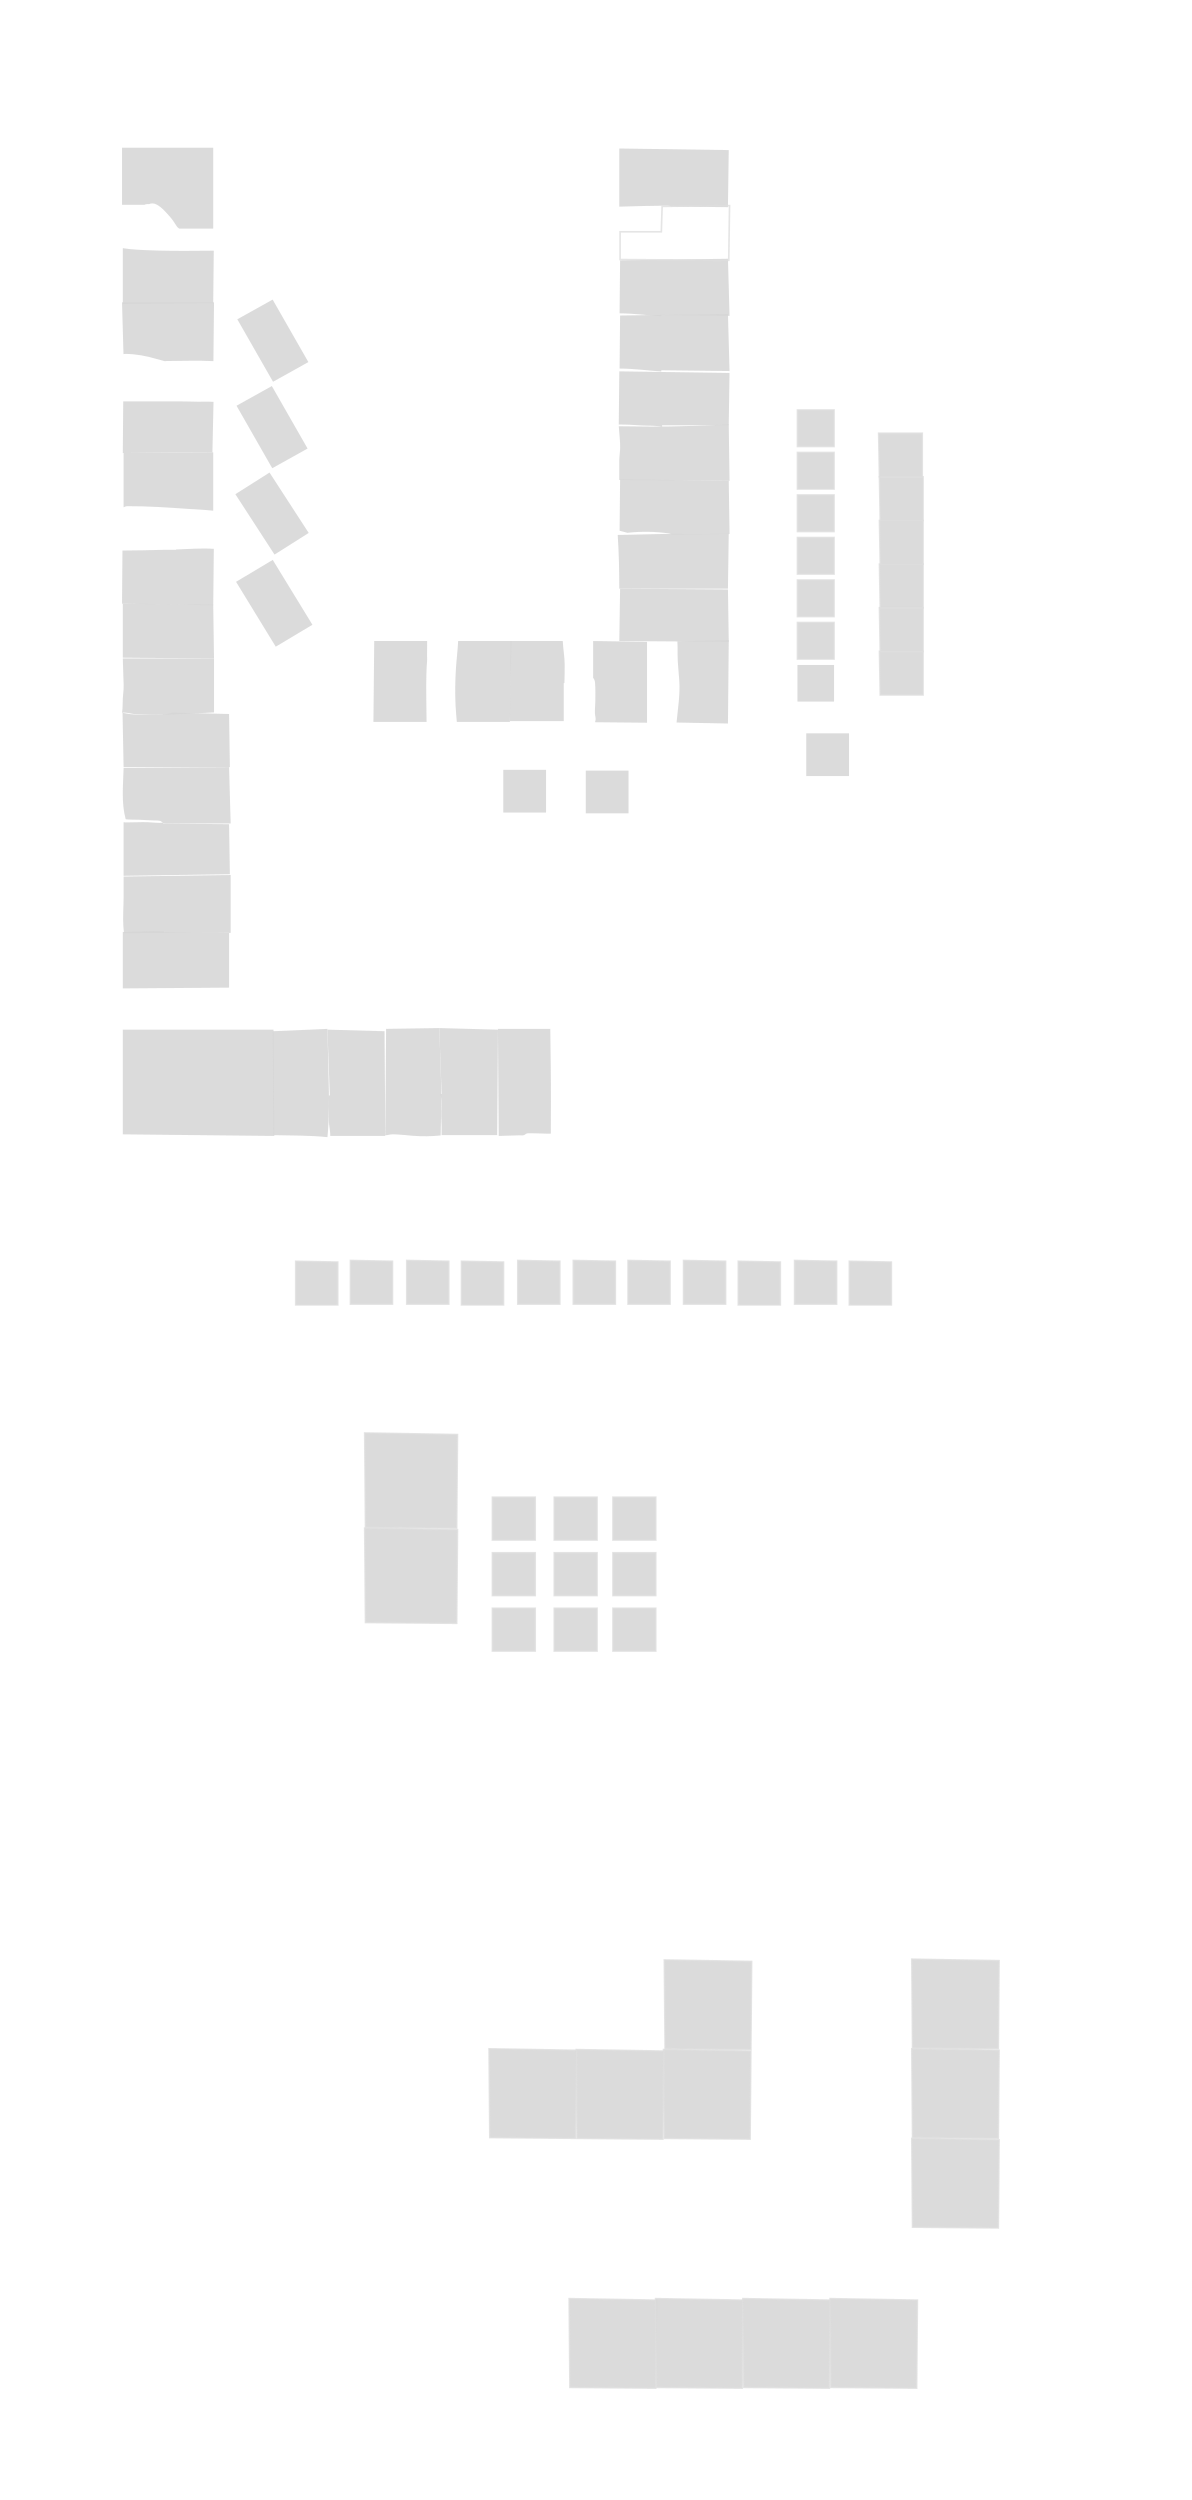
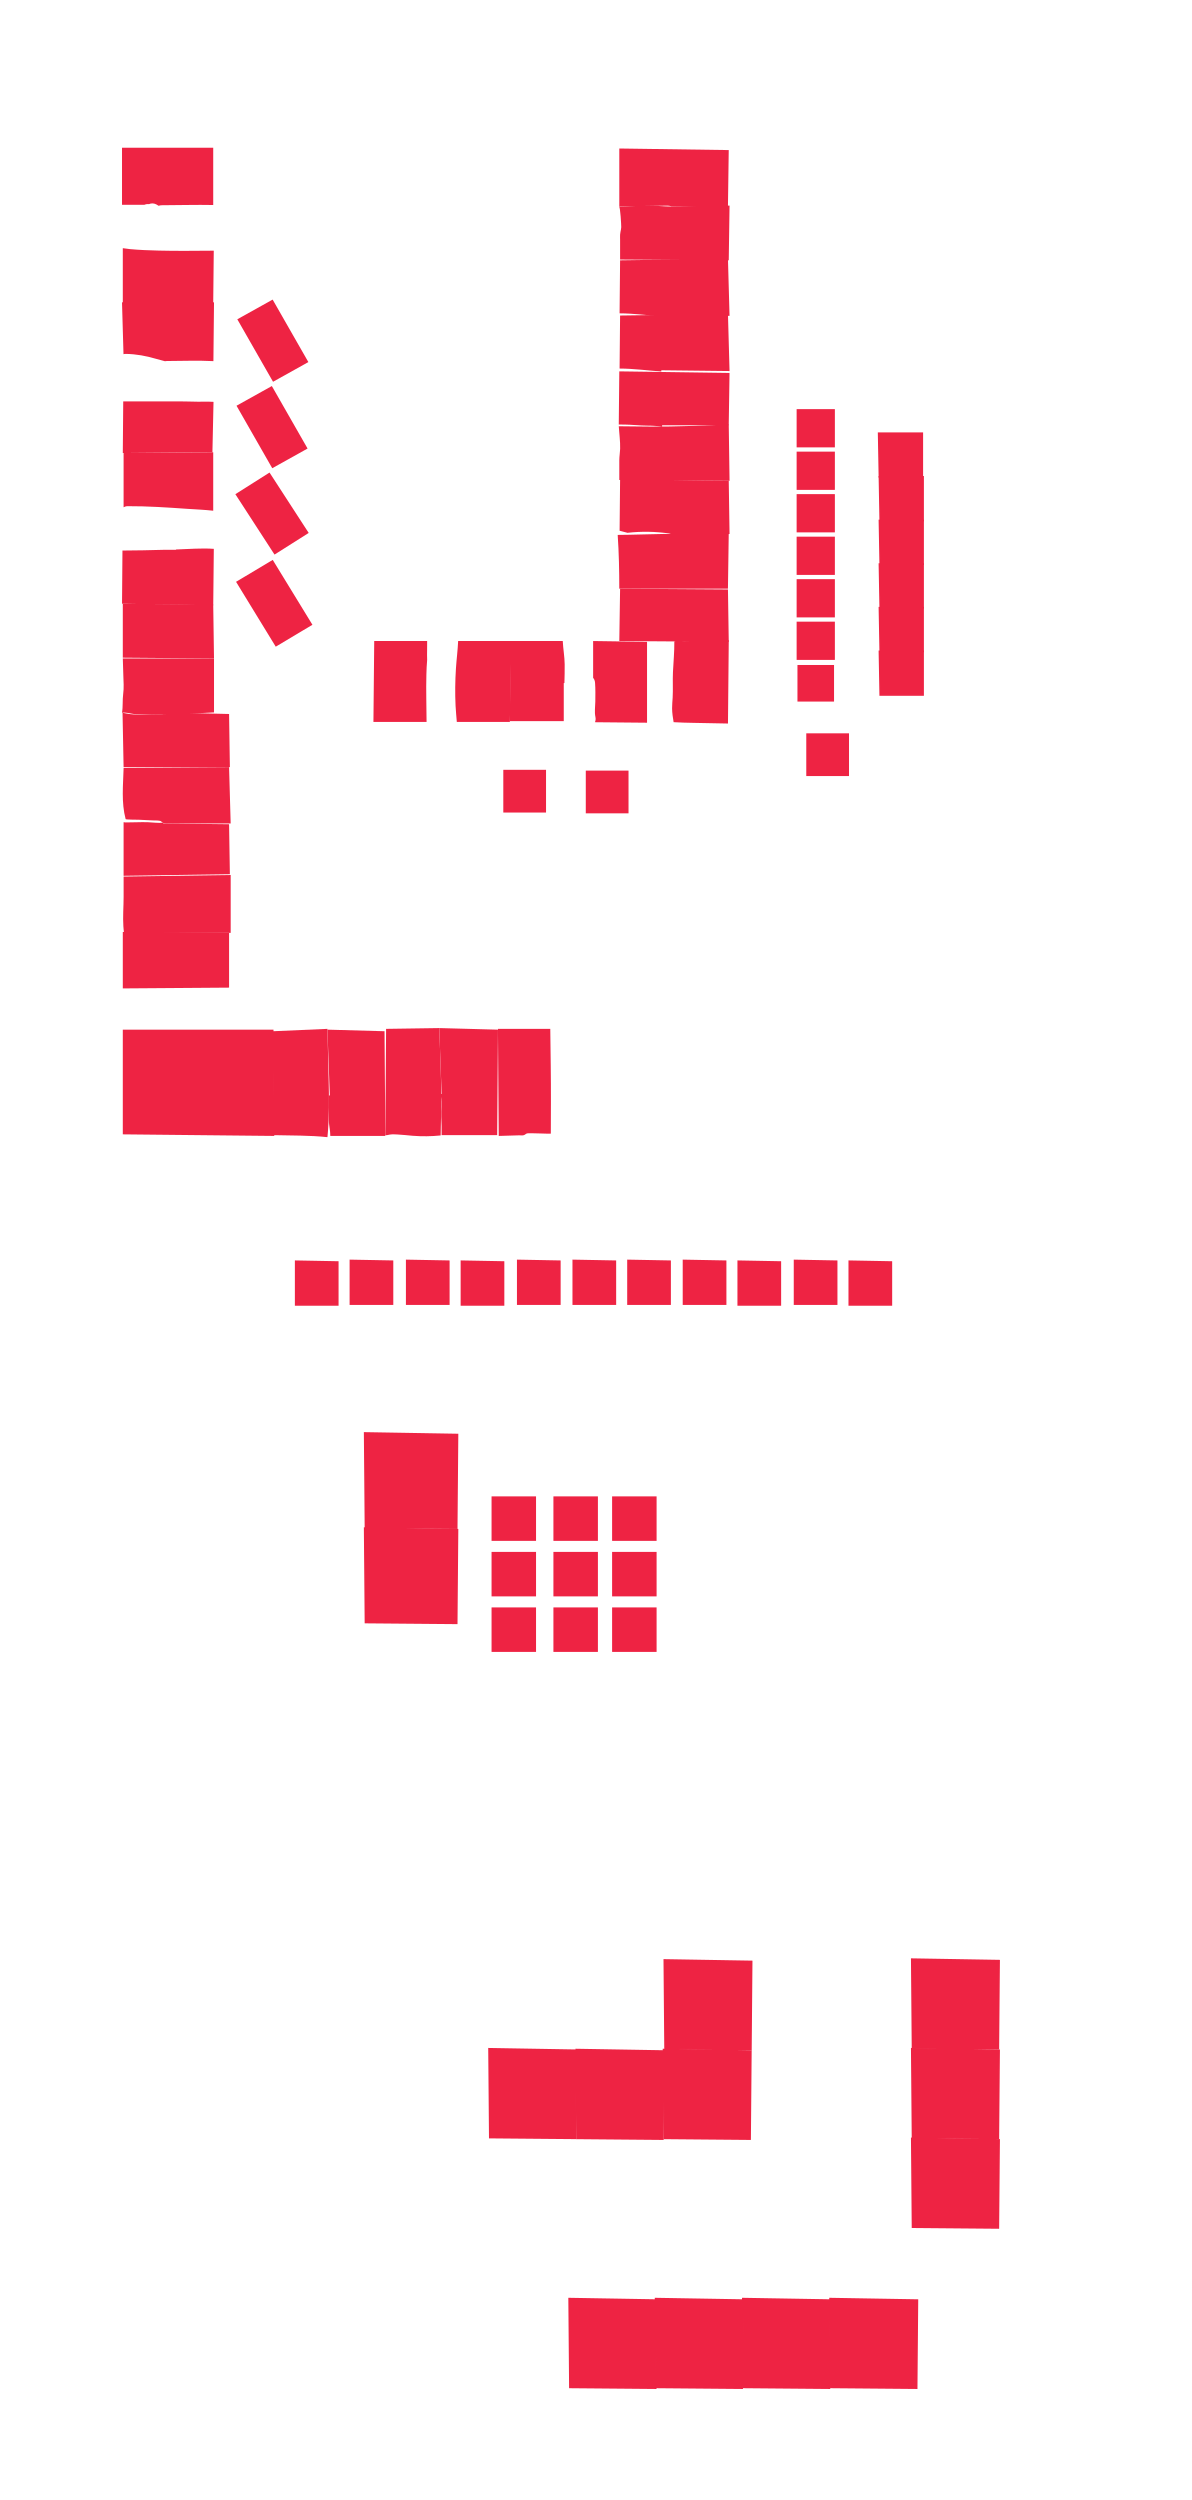
<svg xmlns="http://www.w3.org/2000/svg" id="Layer_1" data-name="Layer 1" width="721" height="1513" viewBox="0 0 721 1513">
  <defs>
    <style>
      .cls-1, .cls-2 {
-         fill: #d5d5d5dc;
+         fill: #ee2343;
      }

-       .cls-3 {
-         fill: none;
-       }
- 
-       .cls-3, .cls-2 {
-         stroke: #ddddddc8;
+       .cls-2 {
+         stroke: #ee2343;
        stroke-miterlimit: 10;
      }
    </style>
  </defs>
  <path id="JO-GROUNDVO-N" class="cls-1" d="M143.62,193.23l21.38-11.92,21.62,37.82-21.38,11.92-21.62-37.82h0Z" />
  <path id="JO-GROUNDVO-M" class="cls-1" d="M143.14,245.55l21.38-11.92,21.62,37.82-21.38,11.92-21.62-37.82h0Z" />
  <path id="JO-GROUNDVO-L" class="cls-1" d="M142.44,299.09l20.68-13.1,23.7,36.54-20.68,13.1-23.7-36.54h0Z" />
  <path id="JO-GROUNDVO-K" class="cls-1" d="M142.86,352.11l22.2-13.26,24.02,39.26-22.2,13.26-24.02-39.26Z" />
  <path id="JO-GROUNDVO-J" class="cls-1" d="M304.6,465.89h25.86v25.86h-25.86v-25.86h0Z" />
  <path id="JO-GROUNDVO-I" class="cls-1" d="M354.52,466.37h25.86v25.86h-25.86v-25.86h0Z" />
  <path id="JO-GROUNDVO-H" class="cls-1" d="M487.96,443.81h25.86v25.86h-25.86v-25.86h0Z" />
  <path id="DT-V-G" class="cls-1" d="M482.62,402.45h22.14v22.14h-22.14v-22.14h0Z" />
  <path id="DT-V-F" class="cls-2" d="M482.62,376.73h22.14v22.14h-22.14v-22.14h0Z" />
  <path id="DT-V-E" class="cls-2" d="M482.62,351.01h22.14v22.14h-22.14v-22.14h0Z" />
  <path id="DT-V-D" class="cls-2" d="M482.62,325.29h22.14v22.14h-22.14v-22.14h0Z" />
  <path id="DT-V-C" class="cls-2" d="M482.62,299.55h22.14v22.14h-22.14v-22.14h0Z" />
-   <path id="DT-V-B" class="cls-2" d="M482.62,273.83h22.14v22.14h-22.14v-22.14Z" />
+   <path id="DT-V-B" class="cls-2" d="M482.62,273.83h22.14v22.14h-22.14v-22.14h0Z" />
  <path id="DT-V-A" class="cls-2" d="M482.62,248.11h22.14v22.14h-22.14v-22.14Z" />
-   <path id="DT-006" class="cls-2" d="M532.24,394.19h26.4v26.4h-25.92l-.48-26.4Z" />
-   <path id="DT-005" class="cls-2" d="M532.24,367.79h26.4v26.4h-25.92l-.48-26.4Z" />
-   <path id="DT-004" class="cls-2" d="M532.24,341.39h26.4v26.4h-25.92l-.48-26.4Z" />
-   <path id="DT-003" class="cls-2" d="M532.24,314.99h26.4v26.4h-25.92l-.48-26.4Z" />
-   <path id="DT-002" class="cls-2" d="M532.24,288.59h26.4v26.4h-25.92l-.48-26.4Z" />
-   <path id="DT-001" class="cls-2" d="M531.76,262.19h26.4v26.4h-25.92l-.48-26.4Z" />
+   <path id="DT-006" class="cls-2" d="M532.24,394.19h26.4v26.4h-25.92l-.48-26.4h0Z" />
+   <path id="DT-005" class="cls-2" d="M532.24,367.79h26.4v26.4h-25.92l-.48-26.4h0Z" />
+   <path id="DT-004" class="cls-2" d="M532.24,341.39h26.4v26.4h-25.92l-.48-26.4h0Z" />
+   <path id="DT-003" class="cls-2" d="M532.24,314.99h26.4v26.4h-25.92l-.48-26.4h0Z" />
+   <path id="DT-002" class="cls-2" d="M532.24,288.59h26.4v26.4h-25.92l-.48-26.4h0Z" />
+   <path id="DT-001" class="cls-2" d="M531.76,262.19h26.4v26.4h-25.92l-.48-26.4h0Z" />
  <path id="JO-GROUND-128" class="cls-1" d="M400.22,191.41l.02-.74,41.28.48-.96-34.56-65.28.96-.31,32.09c8.45.03,16.84,1.17,25.25,1.77Z" />
  <path id="JO-GROUND-137" class="cls-1" d="M400.22,224.82l.02-.74,41.28.48-.96-34.56-65.28.96-.31,32.09c8.45.03,16.84,1.17,25.25,1.77Z" />
-   <path id="JO-GROUND-136" class="cls-1" d="M374.8,224.75l-.32,32.19c4.57-.07,9.17.25,13.73.54,3.95.25,8.44-.1,12.3.84.06.01.11.04.17.05l.03-.98h40.32l.48-31.68-66.72-.96Z" />
-   <path id="JO-GROUND-135" class="cls-1" d="M441.04,256.91l.48,34.08s-66.72-.48-66.72-.48c0-3.98,0-7.95,0-11.93,0-2.43.44-4.64.51-6.96.13-4.49-.56-9.16-.83-13.65,6.37.07,12.73.13,19.1.2,15.82.16,31.65-.71,47.46-1.26Z" />
-   <path id="JO-GROUND-134" class="cls-1" d="M375.28,290.03l-.3,31.17c1.6.43,3.19.87,4.78,1.26,8.34-.96,16.87-.8,25.09.38.69.1,1.27.36,1.76.73l34.91-.41-.48-32.16-65.76-.96Z" />
-   <path id="JO-GROUND-133" class="cls-1" d="M441.04,323.15c-13.16,0-26.32-.16-39.48,0-9.24.11-18.48.54-27.73.58.74,10.9.96,21.62.96,32.54h65.76s.48-33.12.48-33.12Z" />
-   <path id="JO-GROUND-131" class="cls-1" d="M409.95,388.08c.16,2.53.14,5.08.12,7.65-.03,5.49.72,10.91,1.05,16.38.52,8.52-.88,16.8-1.67,25.16l31.11.6.48-50.4-31.09.61Z" />
-   <path id="JO-GROUND-132" class="cls-1" d="M441.04,388.43l-.48-31.68-65.28-.48-.48,31.68,66.24.48Z" />
-   <path id="JO-GROUND-129" class="cls-1" d="M358.96,387.95v22.27c.65.76,1.09,1.77,1.17,3.01.27,3.82.2,7.61.15,11.44-.04,3.01-.58,6.27.07,9.23.27,1.21.12,2.29-.3,3.19l31.54.3v-48.96l-32.64-.48Z" />
-   <path id="JO-GROUND-128-2" data-name="JO-GROUND-128" class="cls-1" d="M341.75,402.14c-.06-4.76-.94-9.46-1.17-14.19h-31.55l-.48,48.48h32.64v-23.04h.39c.1-3.74.21-7.49.16-11.25Z" />
-   <path id="JO-GROUND-127" class="cls-1" d="M277.27,387.95c-.24,5.56-.99,11.13-1.34,16.66-.48,7.51-.58,15.04-.22,22.55.15,3.26.52,6.5.75,9.75h32.11l.96-48.96h-32.25Z" />
+   <path id="JO-GROUND-136" class="cls-1" d="M374.8,224.75l-.32,32.19c4.57-.07,9.17.25,13.73.54,3.95.25,8.44-.1,12.3.84.06.01.11.04.17.05l.03-.98h40.32l.48-31.68-66.72-.96h0Z" />
+   <path id="JO-GROUND-135" class="cls-1" d="M441.04,256.91l.48,34.08-66.72-.48v-11.93c0-2.43.44-4.64.51-6.96.13-4.49-.56-9.16-.83-13.65,6.37.07,12.73.13,19.1.2,15.82.16,31.65-.71,47.46-1.26h0Z" />
+   <path id="JO-GROUND-134" class="cls-1" d="M375.28,290.03l-.3,31.17c1.6.43,3.19.87,4.78,1.26,8.34-.96,16.87-.8,25.09.38.69.1,1.27.36,1.76.73l34.91-.41-.48-32.16-65.76-.96h0Z" />
+   <path id="JO-GROUND-133" class="cls-1" d="M441.04,323.15c-13.16,0-26.32-.16-39.48,0-9.24.11-18.48.54-27.73.58.74,10.9.96,21.62.96,32.54h65.76l.48-33.12h.01Z" />
+   <path id="JO-GROUND-131" class="cls-1" d="M409.94,387.83c-.68.02-1.32.11-1.83.33.06,6.28-.54,12.41-.84,18.68-.24,5.14.11,10.29-.18,15.43-.12,2.14-.36,4.28-.34,6.43.02,2.81.47,5.59.92,8.36,4.05.26,8.13.34,12.22.42,6.89.13,13.78.27,20.68.4l.48-50.4-5.68.11-14.72.29-6.58.13c-1.17.02-2.74-.21-4.11-.17Z" />
+   <path id="JO-GROUND-132" class="cls-1" d="M441.04,388.43l-.48-31.68-65.28-.48-.48,31.68,66.24.48h0Z" />
+   <path id="JO-GROUND-129" class="cls-1" d="M358.96,387.95v22.27c.65.76,1.09,1.77,1.17,3.01.27,3.82.2,7.61.15,11.44-.04,3.01-.58,6.27.07,9.23.27,1.21.12,2.29-.3,3.19l31.54.3v-48.96l-32.64-.48h0Z" />
+   <path id="JO-GROUND-138" class="cls-1" d="M341.75,402.14c-.06-4.76-.94-9.46-1.17-14.19h-31.55l-.48,48.48h32.64v-23.04h.39c.1-3.74.21-7.49.16-11.25h0Z" />
+   <path id="JO-GROUND-127" class="cls-1" d="M277.27,387.95c-.24,5.56-.99,11.13-1.34,16.66-.48,7.51-.58,15.04-.22,22.55.15,3.26.52,6.5.75,9.75h32.11l.96-48.96h-32.26Z" />
  <path id="JO-GROUND-126" class="cls-1" d="M258.05,408.29c.08-2.98.19-5.96.46-8.93,0-.08-.01-.16-.01-.25-.15-3.73.1-7.44.01-11.16h-32.03l-.48,48.96h32.16c-.04-9.54-.37-19.08-.11-28.62Z" />
-   <path id="JO-GROUND-124" class="cls-1" d="M73.84,89.39v34.56h13.51c.89-.39,1.88-.54,2.84-.41,1.25-.56,2.74-.63,4.28.1,3.44,1.64,6.31,5.22,8.8,8.04,1.23,1.39,2.19,3,3.22,4.54.3.45.6.95.97,1.35.44.48,1.31.8.75.78h20.83v-48.96h-55.2Z" />
-   <path id="JO-GROUND-123" class="cls-1" d="M96.17,151.66c-5.85-.15-11.71-.35-17.54-.9-1.44-.14-2.88-.33-4.31-.56v33.75l54.72-.48.33-31.76c-11.07.06-22.14.24-33.2-.05Z" />
-   <path id="JO-GROUND-122" class="cls-1" d="M100.93,218.49c9.42-.03,18.84-.43,28.22.07l.37-35.57h-55.68l.9,31.37c.45-.12.93-.19,1.47-.18,6.27.11,12.33,1.22,18.34,3.01,1.74.52,3.49.98,5.25,1.42.36-.08.74-.12,1.14-.12Z" />
-   <path id="JO-GROUND-121" class="cls-1" d="M119.42,243.11c-5.19-.16-10.39-.19-15.59-.2-9.75-.01-19.5,0-29.25,0l-.26,31.27,54.24-.48.66-30.5c-3.32-.22-6.78,0-9.8-.09Z" />
-   <path id="JO-GROUND-120" class="cls-1" d="M77.33,306.34c12.04-.03,23.73.75,35.72,1.59,5.29.37,10.68.55,15.99,1.16v-35.39l-54.24.48h0v32.81c.69-.41,1.53-.65,2.53-.65Z" />
-   <path id="JO-GROUND-120-2" data-name="JO-GROUND-120" class="cls-1" d="M106.65,332.54c-.05,0-.11,0-.16,0v.2h-7.11c-8.42.23-16.84.42-25.27.45l-.26,32.19,55.2.96.35-34.18c-7.54-.54-15.3.16-22.74.38Z" />
+   <path id="JO-GROUND-124" class="cls-1" d="M90.19,123.54c1.25-.56,2.74-.63,4.28.1.53.25,1.05.57,1.56.91.55-.21,1.17-.34,1.87-.34,10.38-.02,20.76-.35,31.14-.14v-34.67h-55.2v34.56h13.51c.89-.39,1.88-.54,2.84-.41Z" />
+   <path id="JO-GROUND-123" class="cls-1" d="M96.17,151.66c-5.85-.15-11.71-.35-17.54-.9-1.44-.14-2.88-.33-4.31-.56v33.75l54.72-.48.33-31.76c-11.07.06-22.14.24-33.2-.05h0Z" />
+   <path id="JO-GROUND-122" class="cls-1" d="M100.93,218.49c9.42-.03,18.84-.43,28.22.07l.37-35.57h-55.68l.9,31.37c.45-.12.93-.19,1.47-.18,6.27.11,12.33,1.22,18.34,3.01,1.74.52,3.49.98,5.25,1.42.36-.08.74-.12,1.14-.12h0Z" />
+   <path id="JO-GROUND-121" class="cls-1" d="M119.42,243.11c-5.19-.16-10.39-.19-15.59-.2-9.75,0-19.5,0-29.25,0l-.26,31.27,54.24-.48.66-30.5c-3.32-.22-6.78,0-9.8-.09h0Z" />
+   <path id="JO-GROUND-120" class="cls-1" d="M77.33,306.34c12.04-.03,23.73.75,35.72,1.59,5.29.37,10.68.55,15.99,1.16v-35.39l-54.24.48h0v32.81c.69-.41,1.53-.65,2.53-.65h0Z" />
+   <path id="JO-GROUND-119" class="cls-1" d="M106.65,332.54h-.16v.2h-7.11c-8.42.23-16.84.42-25.27.45l-.26,32.19,55.2.96.35-34.18c-7.54-.54-15.3.16-22.74.38h-.01Z" />
  <path id="JO-GROUND-118" class="cls-1" d="M74.32,365.39l54.72.48.48,32.64-55.2-.48v-32.64h0Z" />
-   <path id="JO-GROUND-116" class="cls-1" d="M138.64,432.11l-34.7-.86c-2.34,1.19-5.23,1.01-8.1.97-6.37-.09-13.23.89-19.49-.43-.67-.14-1.41-.27-2.19-.41l.64,32.88h64.32l-.48-32.16Z" />
-   <path id="JO-GROUND-115" class="cls-1" d="M74.8,464.75l63.84-.48.96,34.08h-.08c-8.88,0-17.77,0-26.65,0-4.16,0-8.35.14-12.51,0-.83-.03-1.28-.05-2-.55-.81-.56-.76-.91-1.87-1.09-1.29-.22-2.72-.13-4.03-.19-2.79-.14-5.59-.27-8.38-.41-.78-.04-7.93,0-8.05-.39-2.68-10.11-1.5-20.62-1.22-30.96Z" />
-   <path id="JO-GROUND-114" class="cls-1" d="M138.64,498.83l-39.84-.48v-.48c-3.05.38-6.34-.17-9.35-.27-4.5-.15-8.99.18-13.49.14-.41,0-.8-.06-1.16-.14v32.43l64.32-.96-.48-30.24Z" />
-   <path id="JO-GROUND-113" class="cls-1" d="M74.71,547.78c-.17,5.68-.46,11.32.39,17.03l1.34-.02c12.71-.19,25.37-.21,38.08-.21h25.09v-35.04l-64.8.96v12.26c0,1.68-.04,3.35-.09,5.01Z" />
-   <path id="JO-GROUND-112" class="cls-1" d="M99.28,564.11l-.02-.51c-.12,0-.24,0-.36,0-8.13-.3-16.42.38-24.58.4v34.19l64.32-.48v-33.12l-39.36-.48Z" />
+   <path id="JO-GROUND-116" class="cls-1" d="M138.64,432.11l-34.7-.86c-2.34,1.19-5.23,1.01-8.1.97-6.37-.09-13.23.89-19.49-.43-.67-.14-1.41-.27-2.19-.41l.64,32.88h64.32l-.48-32.16h0Z" />
+   <path id="JO-GROUND-115" class="cls-1" d="M74.8,464.75l63.84-.48.96,34.08h-26.73c-4.16,0-8.35.14-12.51,0-.83-.03-1.28-.05-2-.55-.81-.56-.76-.91-1.87-1.09-1.29-.22-2.72-.13-4.03-.19-2.79-.14-5.59-.27-8.38-.41-.78-.04-7.93,0-8.05-.39-2.68-10.11-1.5-20.62-1.22-30.96h0Z" />
+   <path id="JO-GROUND-114" class="cls-1" d="M138.64,498.83l-39.84-.48v-.48c-3.05.38-6.34-.17-9.35-.27-4.5-.15-8.99.18-13.49.14-.41,0-.8-.06-1.16-.14v32.43l64.32-.96-.48-30.24h0Z" />
+   <path id="JO-GROUND-113" class="cls-1" d="M74.71,547.78c-.17,5.68-.46,11.32.39,17.03l1.34-.02c12.71-.19,25.37-.21,38.08-.21h25.09v-35.04l-64.8.96v12.26c0,1.68-.04,3.35-.09,5.01h-.01Z" />
+   <path id="JO-GROUND-112" class="cls-1" d="M99.28,564.11l-.02-.51h-.36c-8.13-.3-16.42.38-24.58.4v34.19l64.32-.48v-33.12l-39.36-.48h0Z" />
  <path id="JO-GROUND-108" class="cls-1" d="M165.52,623.15l.48,64.32-91.68-.96v-63.36h91.2Z" />
  <path id="JO-GROUND-106" class="cls-1" d="M198.78,662.99c.05.26.08.51.1.76.28,4.76.11,9.49.13,14.25.02,3.05.94,6.34.89,9.46h33.3l-.48-63.36-34.56-.96,1.44,39.84h-.82Z" />
-   <path id="JO-GROUND-104" class="cls-1" d="M265.84,622.19l1.44,39.84h-.91c.22.5.41,1.03.51,1.64.64,3.93.02,8.37.19,12.37.15,3.66.29,7.29.2,10.95h33.62l.48-63.84-35.52-.96Z" />
-   <path id="JO-GROUND-107" class="cls-1" d="M165.04,624.11s.48,62.88.48,62.88c10.87.29,21.84.07,32.65,1.22,1.16-11.85,1-23.71.71-35.58-.24-9.99-.48-19.97-.72-29.96,0,0-33.12,1.44-33.12,1.44Z" />
-   <path id="JO-GROUND-105" class="cls-1" d="M233.68,622.67s32.16-.48,32.16-.48c.27,7.5.54,15,.8,22.5.38,10.61.48,21.02.27,31.64l-.22,10.84c-5.6.58-11.25.65-16.86.21-3.14-.25-6.27-.66-9.41-.8-1.49-.07-3.05-.18-4.53.08-.97.17-1.67.44-2.71.34.11-5.25.08-10.51.12-15.76l.22-29.87c.05-6.15.09-12.3.14-18.45,0-.08,0-.16,0-.24Z" />
-   <path id="JO-GROUND-103" class="cls-1" d="M301.36,622.67l.48,64.8c4.09-.15,8.19-.25,12.28-.37.84-.03,2.07.17,2.88-.09.94-.3,1.04-.78,1.97-1.07,1.14-.36,14.39.38,14.39.12.02-6.38.04-12.77.06-19.15.05-14.74-.21-29.49-.39-44.23h-31.68Z" />
-   <path id="JO-GROUND-117" class="cls-1" d="M74.32,398.51c0,.17.01.33.02.5l.29,9.56c.12,3.84.44,7.62-.08,11.42-.51,3.76-.05,7.61-.72,11.35,2.51-.35,5.01.52,7.52.83,1.34.16,2.69.17,4.04.17,2.42,0,4.83,0,7.25,0,.89,0,5.97-.42,6.16.26.25-.02.52-.04.78-.04,5.6-.06,11.22-.53,16.82-.79.8-.04,13.12-.52,13.12-.62v-32.64s-55.17,0-55.2,0Z" />
-   <path id="JO-GROUND-140" class="cls-1" d="M374.8,89.87v35.2c9.73-.3,19.52-.56,29.25-.62.9,0,1.66.2,2.31.53l34.19.41.48-34.56-66.24-.96Z" />
-   <path id="JO-GROUND-139" class="cls-3" d="M375.28,140.27v16.8l65.76.48.48-33.12-40.8.48-.48,15.36h-24.96Z" />
+   <path id="JO-GROUND-104" class="cls-1" d="M265.84,622.19l1.44,39.84h-.91c.22.5.41,1.03.51,1.64.64,3.93.02,8.37.19,12.37.15,3.66.29,7.29.2,10.95h33.62l.48-63.84-35.52-.96h-.01Z" />
+   <path id="JO-GROUND-107" class="cls-1" d="M165.04,624.11l.48,62.88c10.87.29,21.84.07,32.65,1.22,1.16-11.85,1-23.71.71-35.58-.24-9.99-.48-19.97-.72-29.96l-33.12,1.44h0Z" />
+   <path id="JO-GROUND-105" class="cls-1" d="M233.68,622.67l32.16-.48c.27,7.5.54,15,.8,22.5.38,10.61.48,21.02.27,31.64l-.22,10.84c-5.6.58-11.25.65-16.86.21-3.14-.25-6.27-.66-9.41-.8-1.49-.07-3.05-.18-4.53.08-.97.17-1.67.44-2.71.34.11-5.25.08-10.51.12-15.76l.22-29.87c.05-6.15.09-12.3.14-18.45v-.24h.02Z" />
+   <path id="JO-GROUND-103" class="cls-1" d="M301.36,622.67l.48,64.8c4.09-.15,8.19-.25,12.28-.37.84-.03,2.07.17,2.88-.09.94-.3,1.04-.78,1.97-1.07,1.14-.36,14.39.38,14.39.12.02-6.38.04-12.77.06-19.15.05-14.74-.21-29.49-.39-44.23h-31.68,0Z" />
+   <path id="JO-GROUND-117" class="cls-1" d="M74.32,398.51c0,.17.01.33.02.5l.29,9.56c.12,3.84.44,7.62-.08,11.42-.51,3.76-.05,7.61-.72,11.35,2.51-.35,5.01.52,7.52.83,1.34.16,2.69.17,4.04.17h7.25c.89,0,5.97-.42,6.16.26.25-.02.52-.04.78-.04,5.6-.06,11.22-.53,16.82-.79.8-.04,13.12-.52,13.12-.62v-32.64h-55.2Z" />
+   <path id="JO-GROUND-140" class="cls-1" d="M374.8,89.87v35.2c9.73-.3,19.52-.56,29.25-.62.9,0,1.66.2,2.31.53l34.19.41.48-34.56-66.24-.96h0Z" />
+   <path id="JO-GROUND-139" class="cls-1" d="M375.52,140.32c-.11.55-.21,1.11-.24,1.68-.06,1.05,0,2.13,0,3.18v11.89l65.76.48s.48-33.12.48-33.12c-6.29.07-12.59.15-18.88.22-7.37.09-14.96.66-22.3.11-8.44-.64-17.2-.07-25.64.43.69-.04,1.31,11.22,1.27,12.29-.04.98-.26,1.91-.45,2.83Z" />
  <path id="SF-S11" class="cls-2" d="M514,763.31l25.44.48v25.92h-25.44v-26.4h0Z" />
  <path id="SF-S10" class="cls-2" d="M480.88,762.83l25.44.48v25.92h-25.44v-26.4h0Z" />
  <path id="SF-S09" class="cls-2" d="M446.8,763.31l25.44.48v25.92h-25.44v-26.4h0Z" />
  <path id="SF-S08" class="cls-2" d="M413.68,762.83l25.44.48v25.92h-25.44v-26.4h0Z" />
  <path id="SF-S07" class="cls-2" d="M380.08,762.83l25.44.48v25.92h-25.44v-26.4h0Z" />
  <path id="SF-S06" class="cls-2" d="M346.96,762.83l25.44.48v25.92h-25.44v-26.4h0Z" />
  <path id="SF-S05" class="cls-2" d="M313.36,762.83l25.44.48v25.92h-25.44v-26.4h0Z" />
  <path id="SF-S04" class="cls-2" d="M279.28,763.31l25.44.48v25.92h-25.44v-26.4h0Z" />
  <path id="SF-S03" class="cls-2" d="M246.16,762.83l25.44.48v25.92h-25.44v-26.4h0Z" />
  <path id="SF-S02" class="cls-2" d="M212.08,762.83l25.44.48v25.92h-25.44v-26.4h0Z" />
  <path id="SF-S01" class="cls-2" d="M178.96,763.31l25.44.48v25.92h-25.44v-26.4h0Z" />
  <path id="JN-V-II" class="cls-2" d="M370.95,973.31h25.92v25.92h-25.92v-25.92Z" />
  <path id="JN-V-HH" class="cls-2" d="M335.43,973.31h25.92v25.92h-25.92v-25.92Z" />
  <path id="JN-V-GG" class="cls-2" d="M297.99,973.31h25.92v25.92h-25.92v-25.92Z" />
  <path id="JN-V-FF" class="cls-2" d="M370.95,939.71h25.92v25.92h-25.92v-25.92Z" />
  <path id="JN-V-EE" class="cls-2" d="M335.43,939.71h25.92v25.92h-25.92v-25.92Z" />
  <path id="JN-V-DD" class="cls-2" d="M297.99,939.71h25.92v25.92h-25.92v-25.92Z" />
  <path id="JN-V-CC" class="cls-2" d="M370.95,906.11h25.92v25.92h-25.92v-25.92Z" />
  <path id="JN-V-BB" class="cls-2" d="M335.43,906.11h25.92v25.92h-25.92v-25.92Z" />
  <path id="JN-V-AA" class="cls-2" d="M297.99,906.11h25.92v25.92h-25.92v-25.92Z" />
  <path id="JN-L2-A13" class="cls-2" d="M402.07,1186.17l52.82.9-.46,53.28-51.92-.46-.46-53.72h.02Z" />
  <path id="JN-L2-A12" class="cls-2" d="M401.59,1240.41l52.82.9-.46,53.28-51.92-.46-.46-53.72h.02,0Z" />
-   <path id="JN-L2-A11" class="cls-2" d="M348.79,1240.41l52.82.9-.46,53.28-51.92-.46-.46-53.72h.02Z" />
+   <path id="JN-L2-A11" class="cls-2" d="M348.79,1240.41l52.82.9-.46,53.28-51.92-.46-.46-53.72h.02,0Z" />
  <path id="JN-L2-A10" class="cls-2" d="M295.99,1239.93l52.82.9-.46,53.28-51.92-.46-.46-53.72h.02Z" />
  <path id="JN-L2-A9" class="cls-2" d="M344.47,1391.13l52.82.9-.46,53.28-51.92-.46-.46-53.72h.02,0Z" />
-   <path id="JN-L2-A8" class="cls-2" d="M396.79,1391.13l52.82.9-.46,53.28-51.92-.46-.46-53.72h.02Z" />
-   <path id="JN-L2-A7" class="cls-2" d="M449.59,1391.13l52.82.9-.46,53.28-51.92-.46-.46-53.72h.02Z" />
+   <path id="JN-L2-A8" class="cls-2" d="M396.79,1391.13l52.82.9-.46,53.28-51.92-.46-.46-53.72h.02,0Z" />
+   <path id="JN-L2-A7" class="cls-2" d="M449.59,1391.13l52.82.9-.46,53.28-51.92-.46-.46-53.72h.02,0Z" />
  <path id="JN-L2-A6" class="cls-2" d="M502.39,1391.13l52.82.9-.46,53.28-51.92-.46-.46-53.72h.02Z" />
  <path id="JN-L2-A5" class="cls-2" d="M551.83,1294.17l52.82.9-.46,53.28-51.92-.46-.46-53.72h.02Z" />
  <path id="JN-L2-A4" class="cls-2" d="M551.83,1239.93l52.82.9-.46,53.28-51.92-.46-.46-53.72h.02Z" />
  <path id="JN-L2-A3" class="cls-2" d="M551.83,1185.69l52.82.9-.46,53.28-51.92-.46-.46-53.72h.02Z" />
  <path id="JN-L2-A2" class="cls-2" d="M220.71,867.23l56.16.96-.48,56.64-55.2-.48-.48-57.12h0Z" />
  <path id="JN-L2-A1" class="cls-2" d="M220.71,924.83l56.16.96-.48,56.64-55.2-.48-.48-57.12h0Z" />
</svg>
